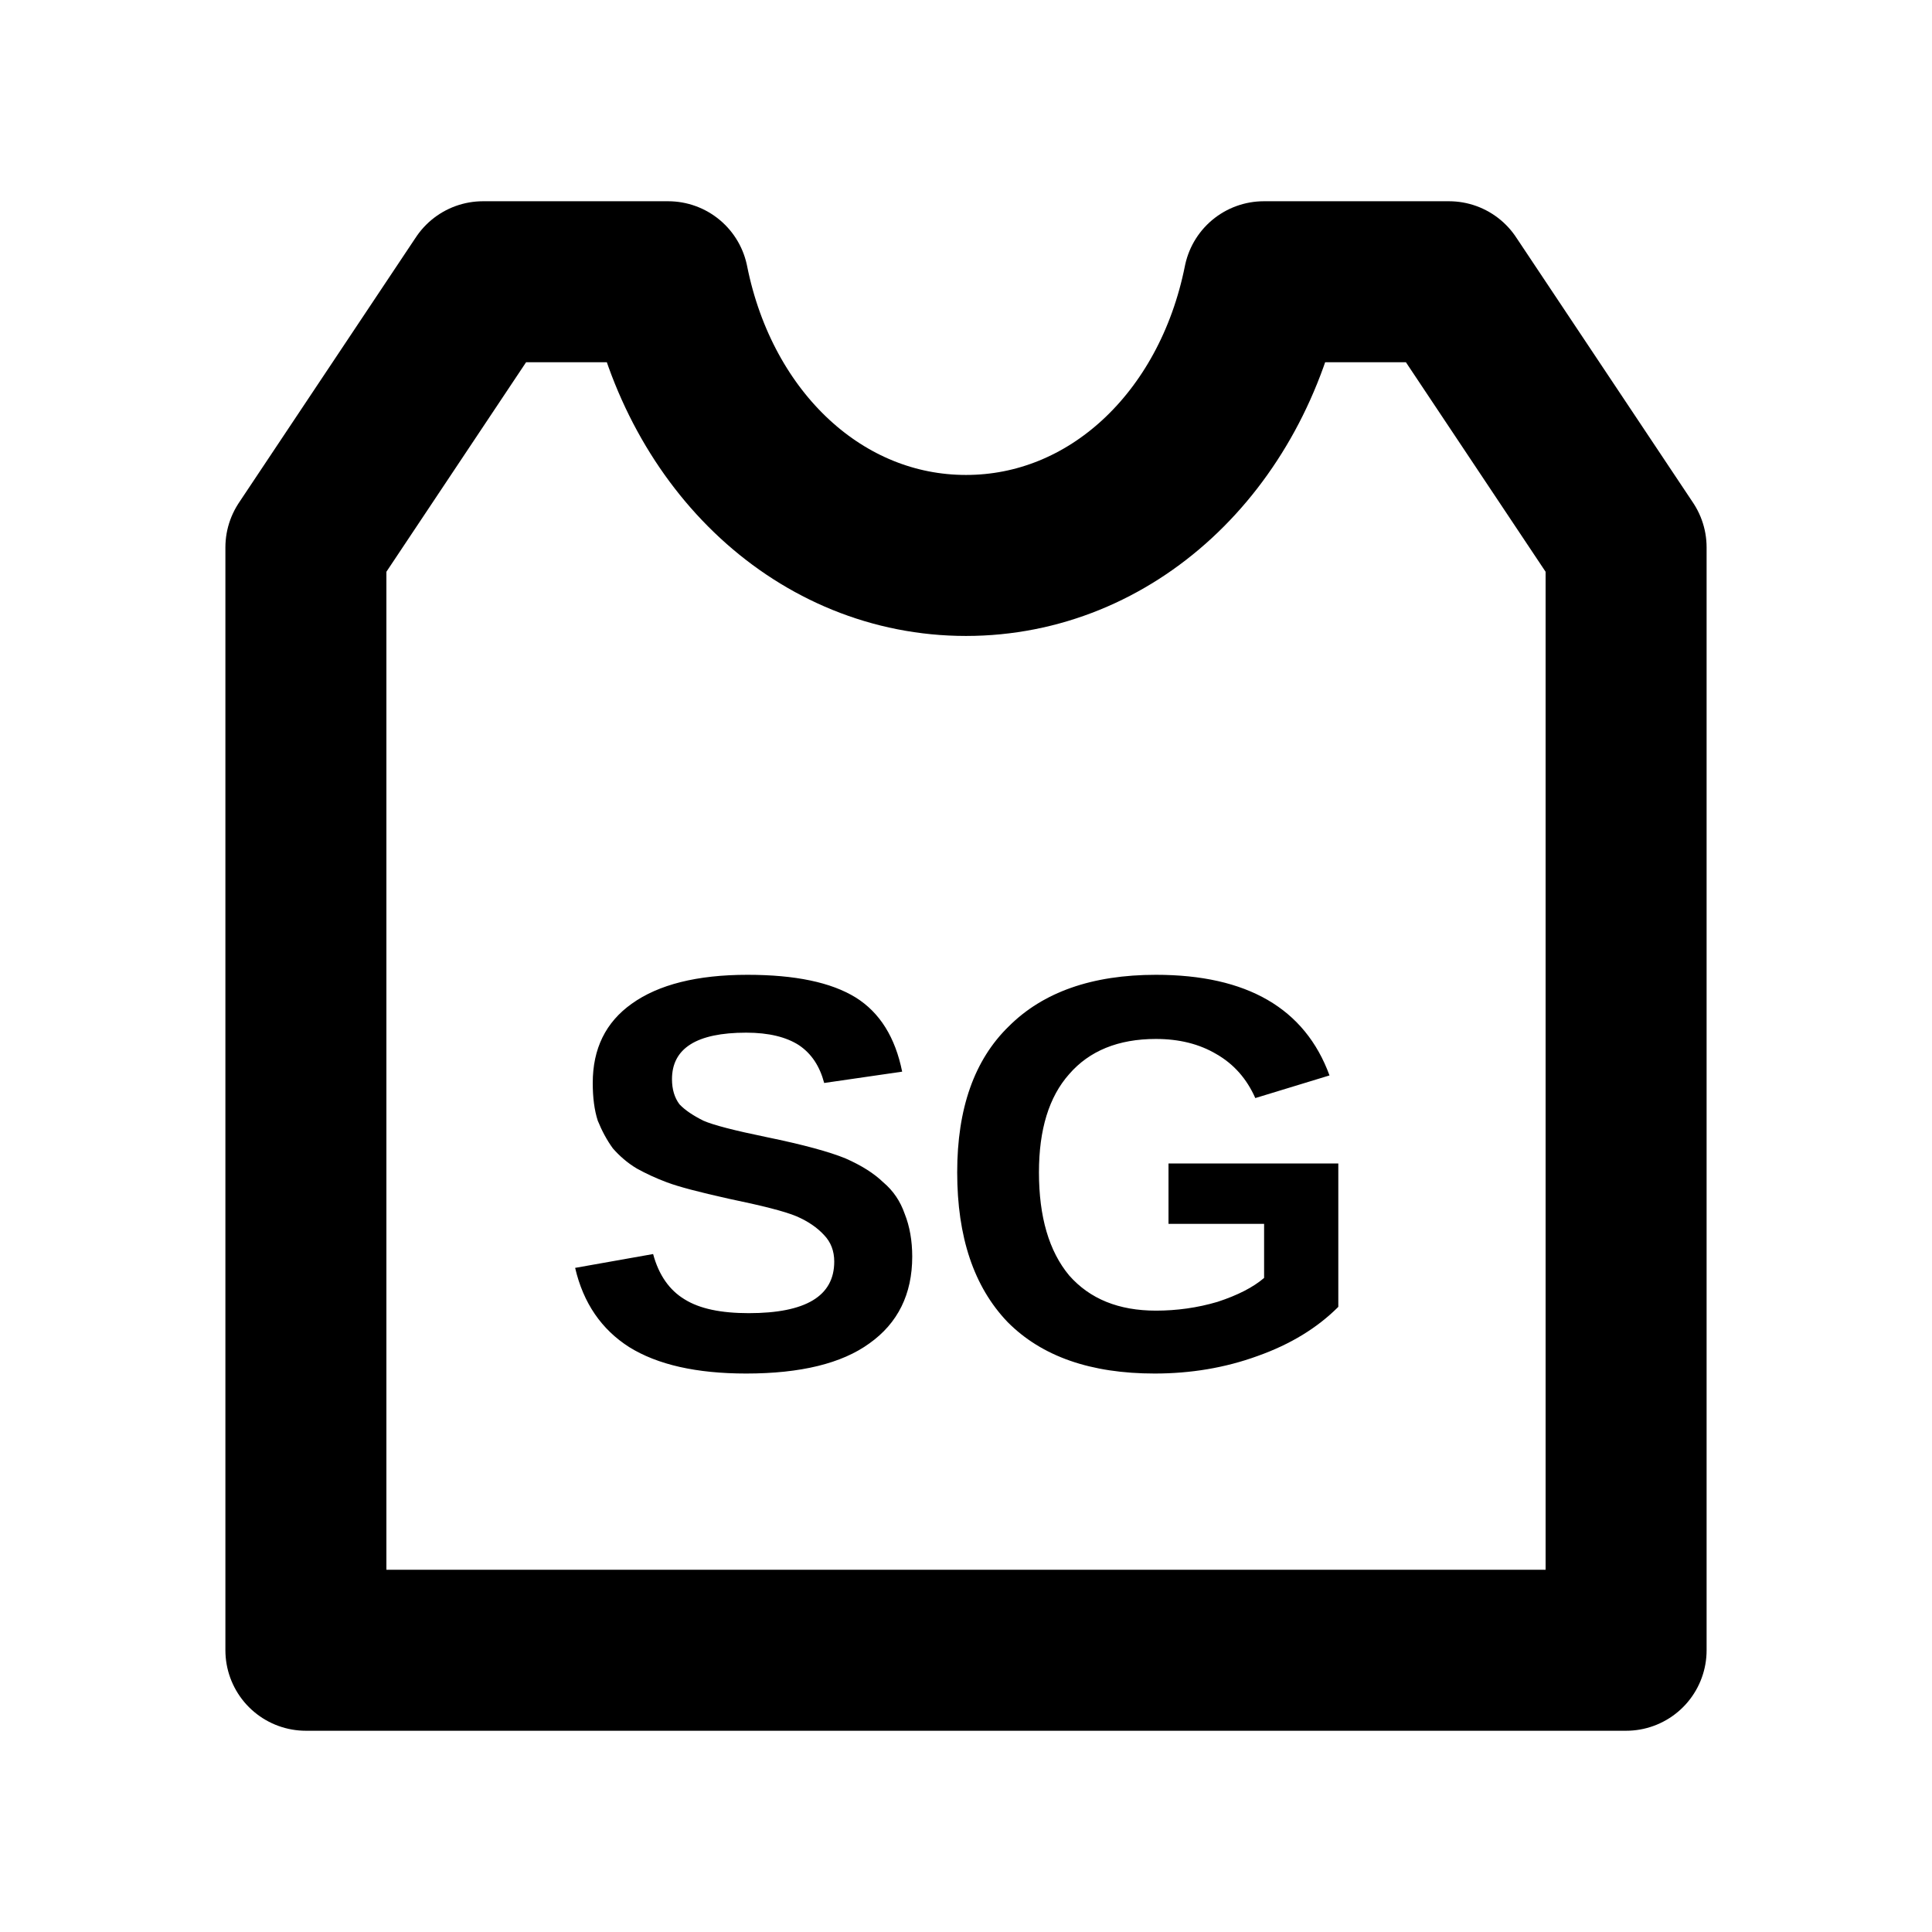
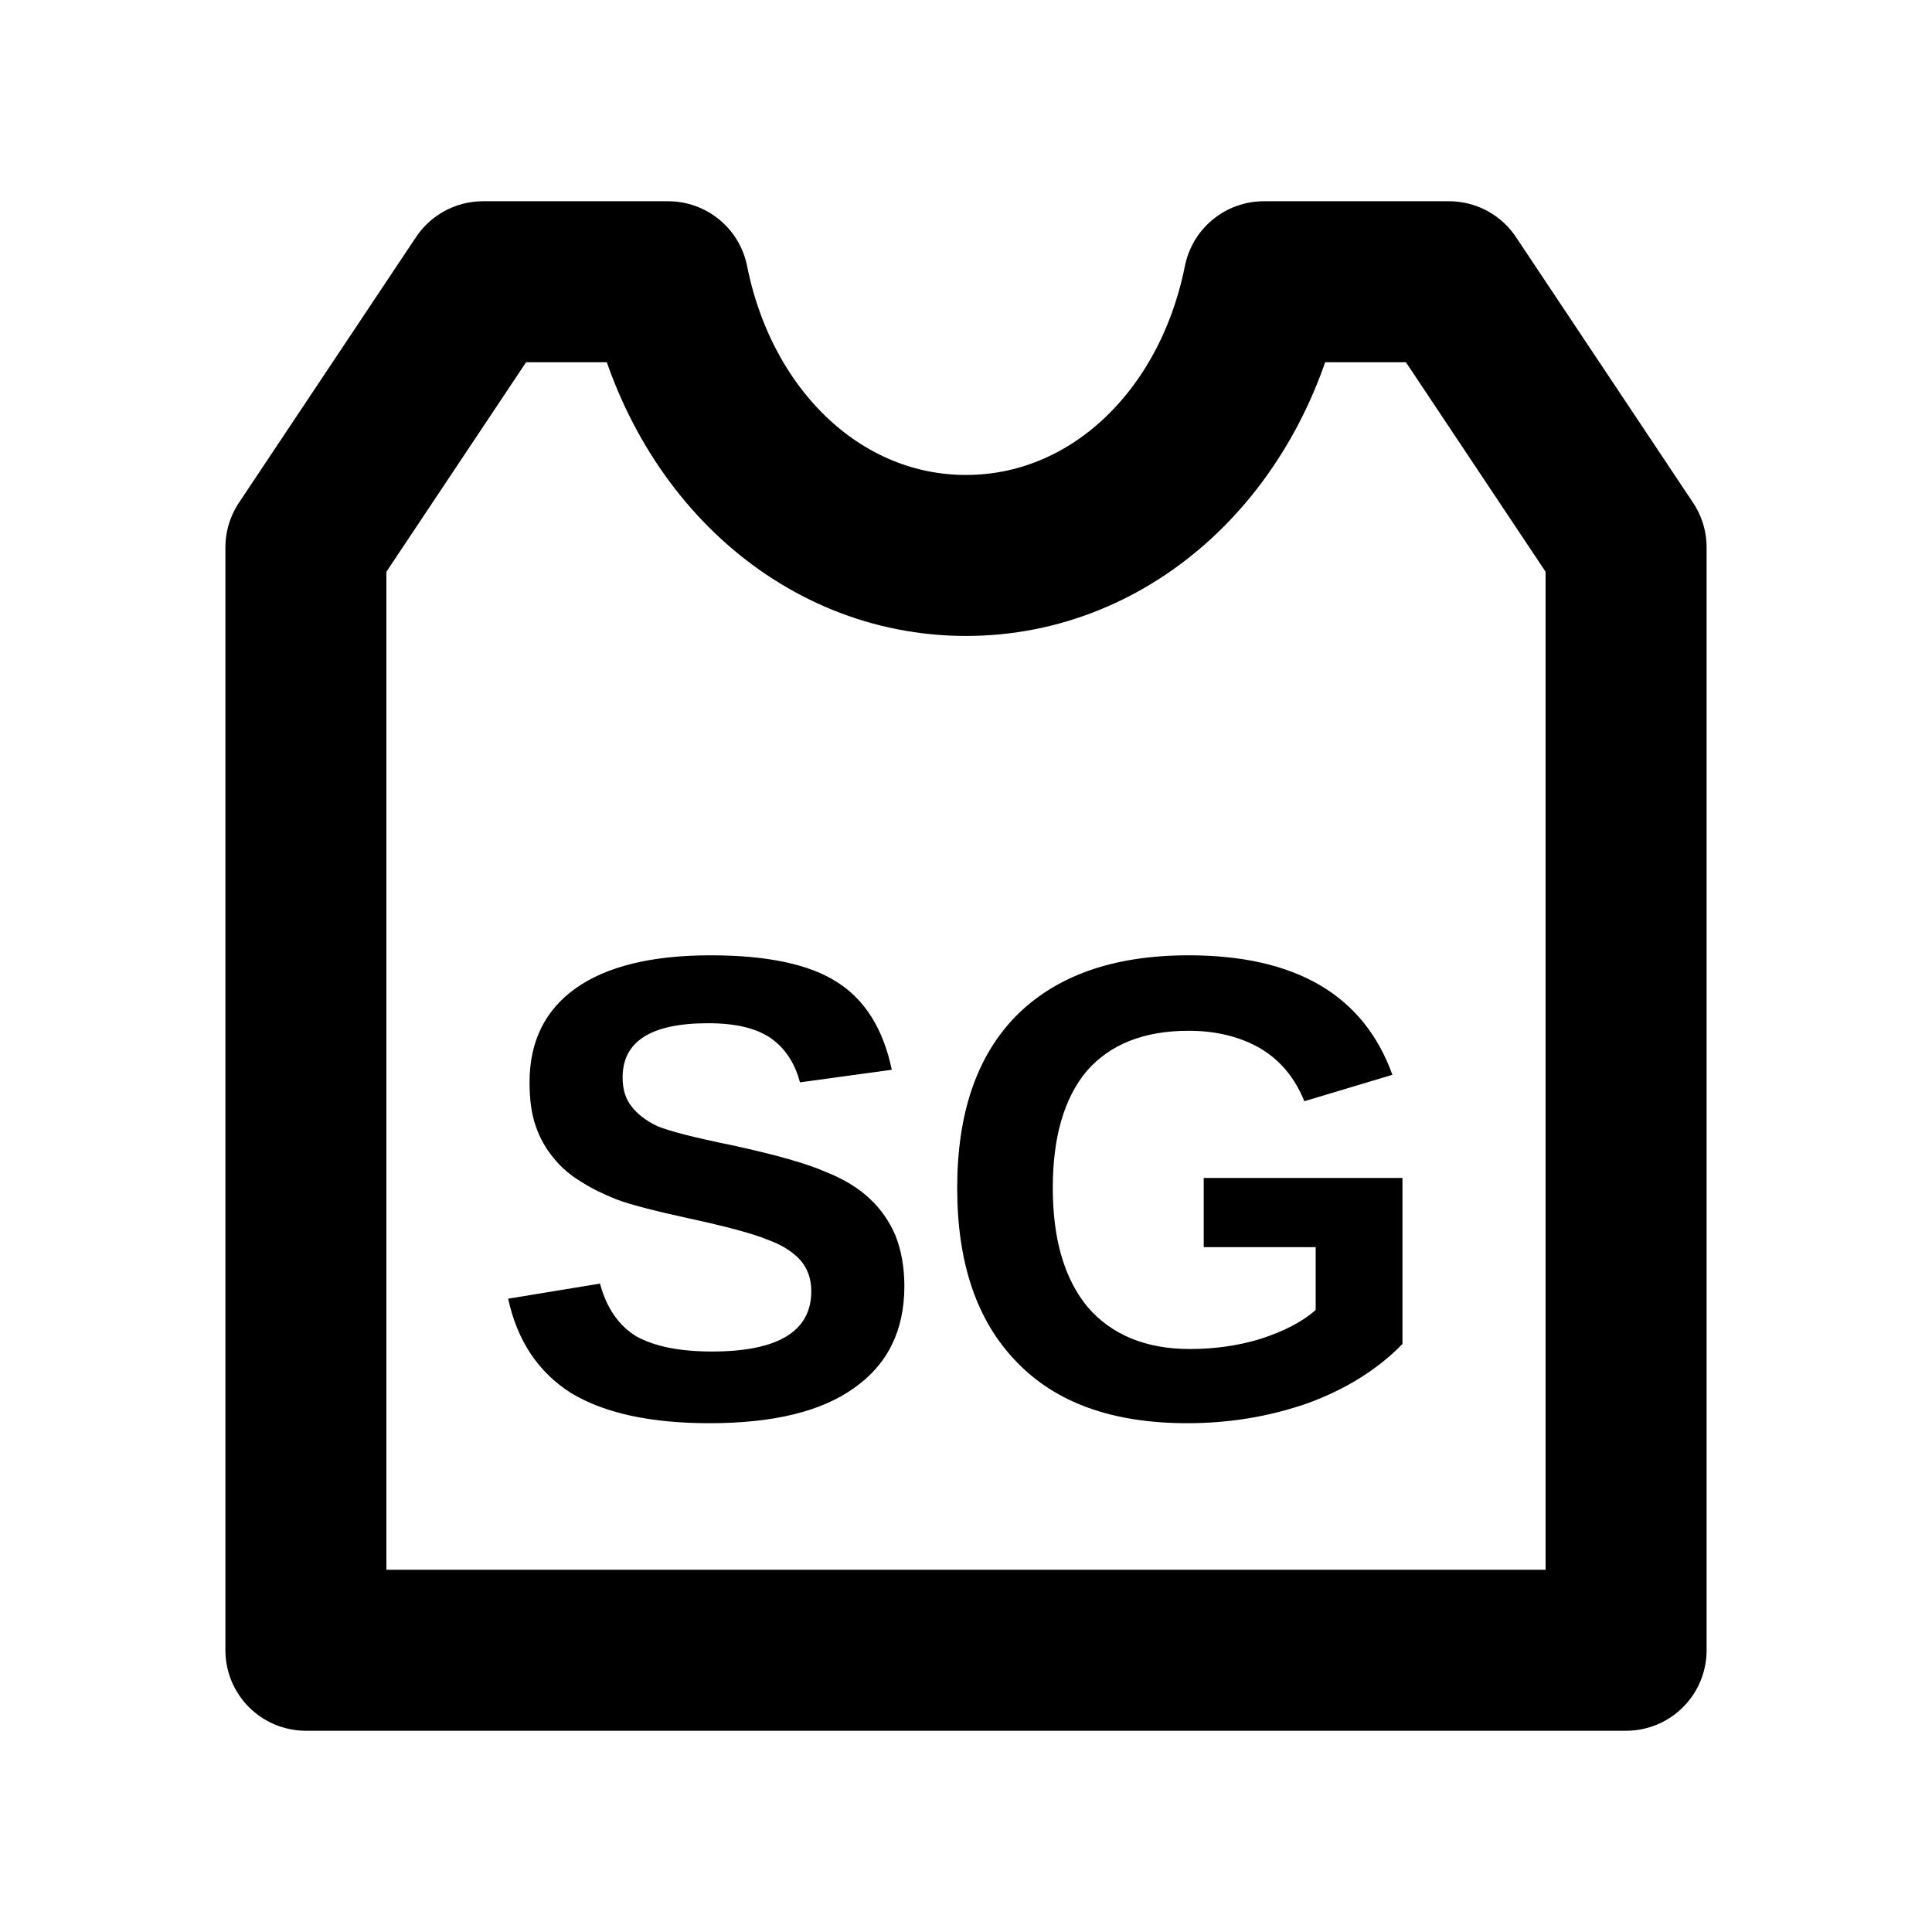
<svg xmlns="http://www.w3.org/2000/svg" viewBox="0 0 24 24" fill="none" stroke="currentColor" stroke-width="2" stroke-linecap="round" stroke-linejoin="round">
  <path d="M8.3 3.5H6L3.8 6.8V20.5h16.4V6.8L18 3.5h-2.3c-.4 2-1.9 3.4-3.7 3.4S8.7 5.5 8.3 3.5Z" />
-   <text x="12" y="17" text-anchor="middle" font-family="Arial, Helvetica, sans-serif" font-weight="700" font-size="7" fill="currentColor" stroke="none">SG</text>
+   <text x="12" y="17.6" text-anchor="middle" font-family="Arial, Helvetica, sans-serif" font-weight="700" font-size="8.2" fill="currentColor" stroke="none">SG</text>
</svg>
